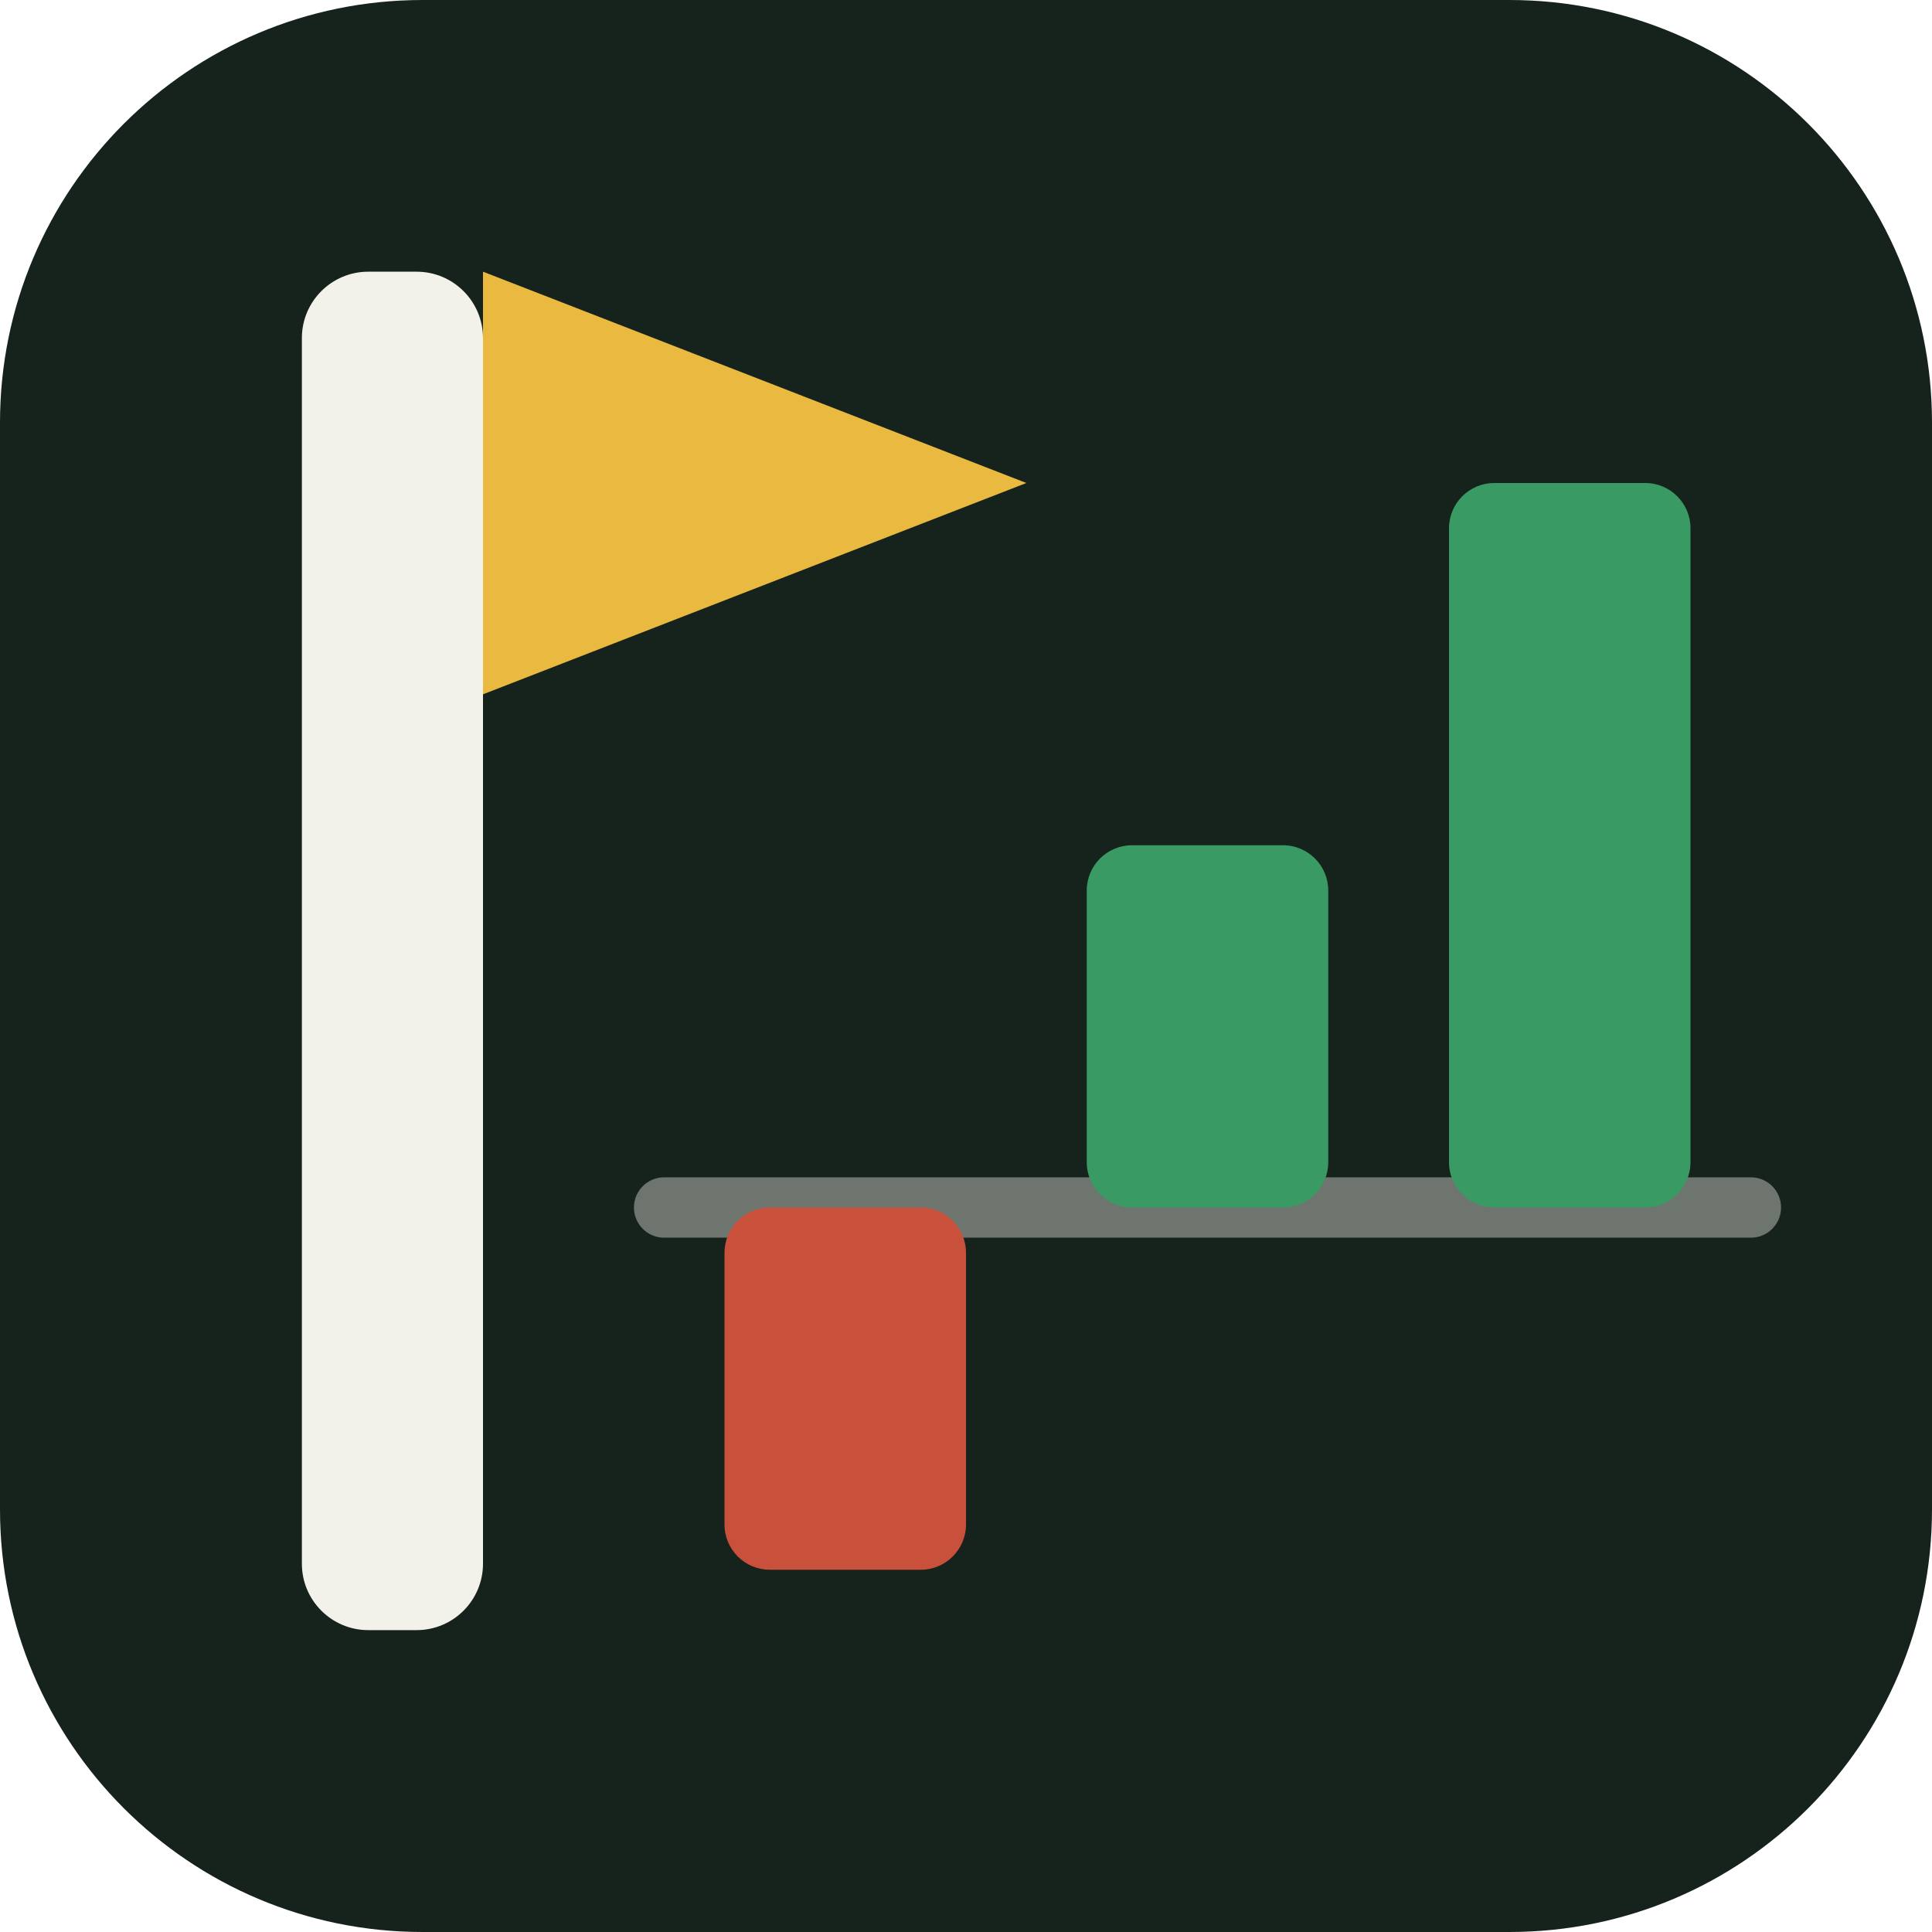
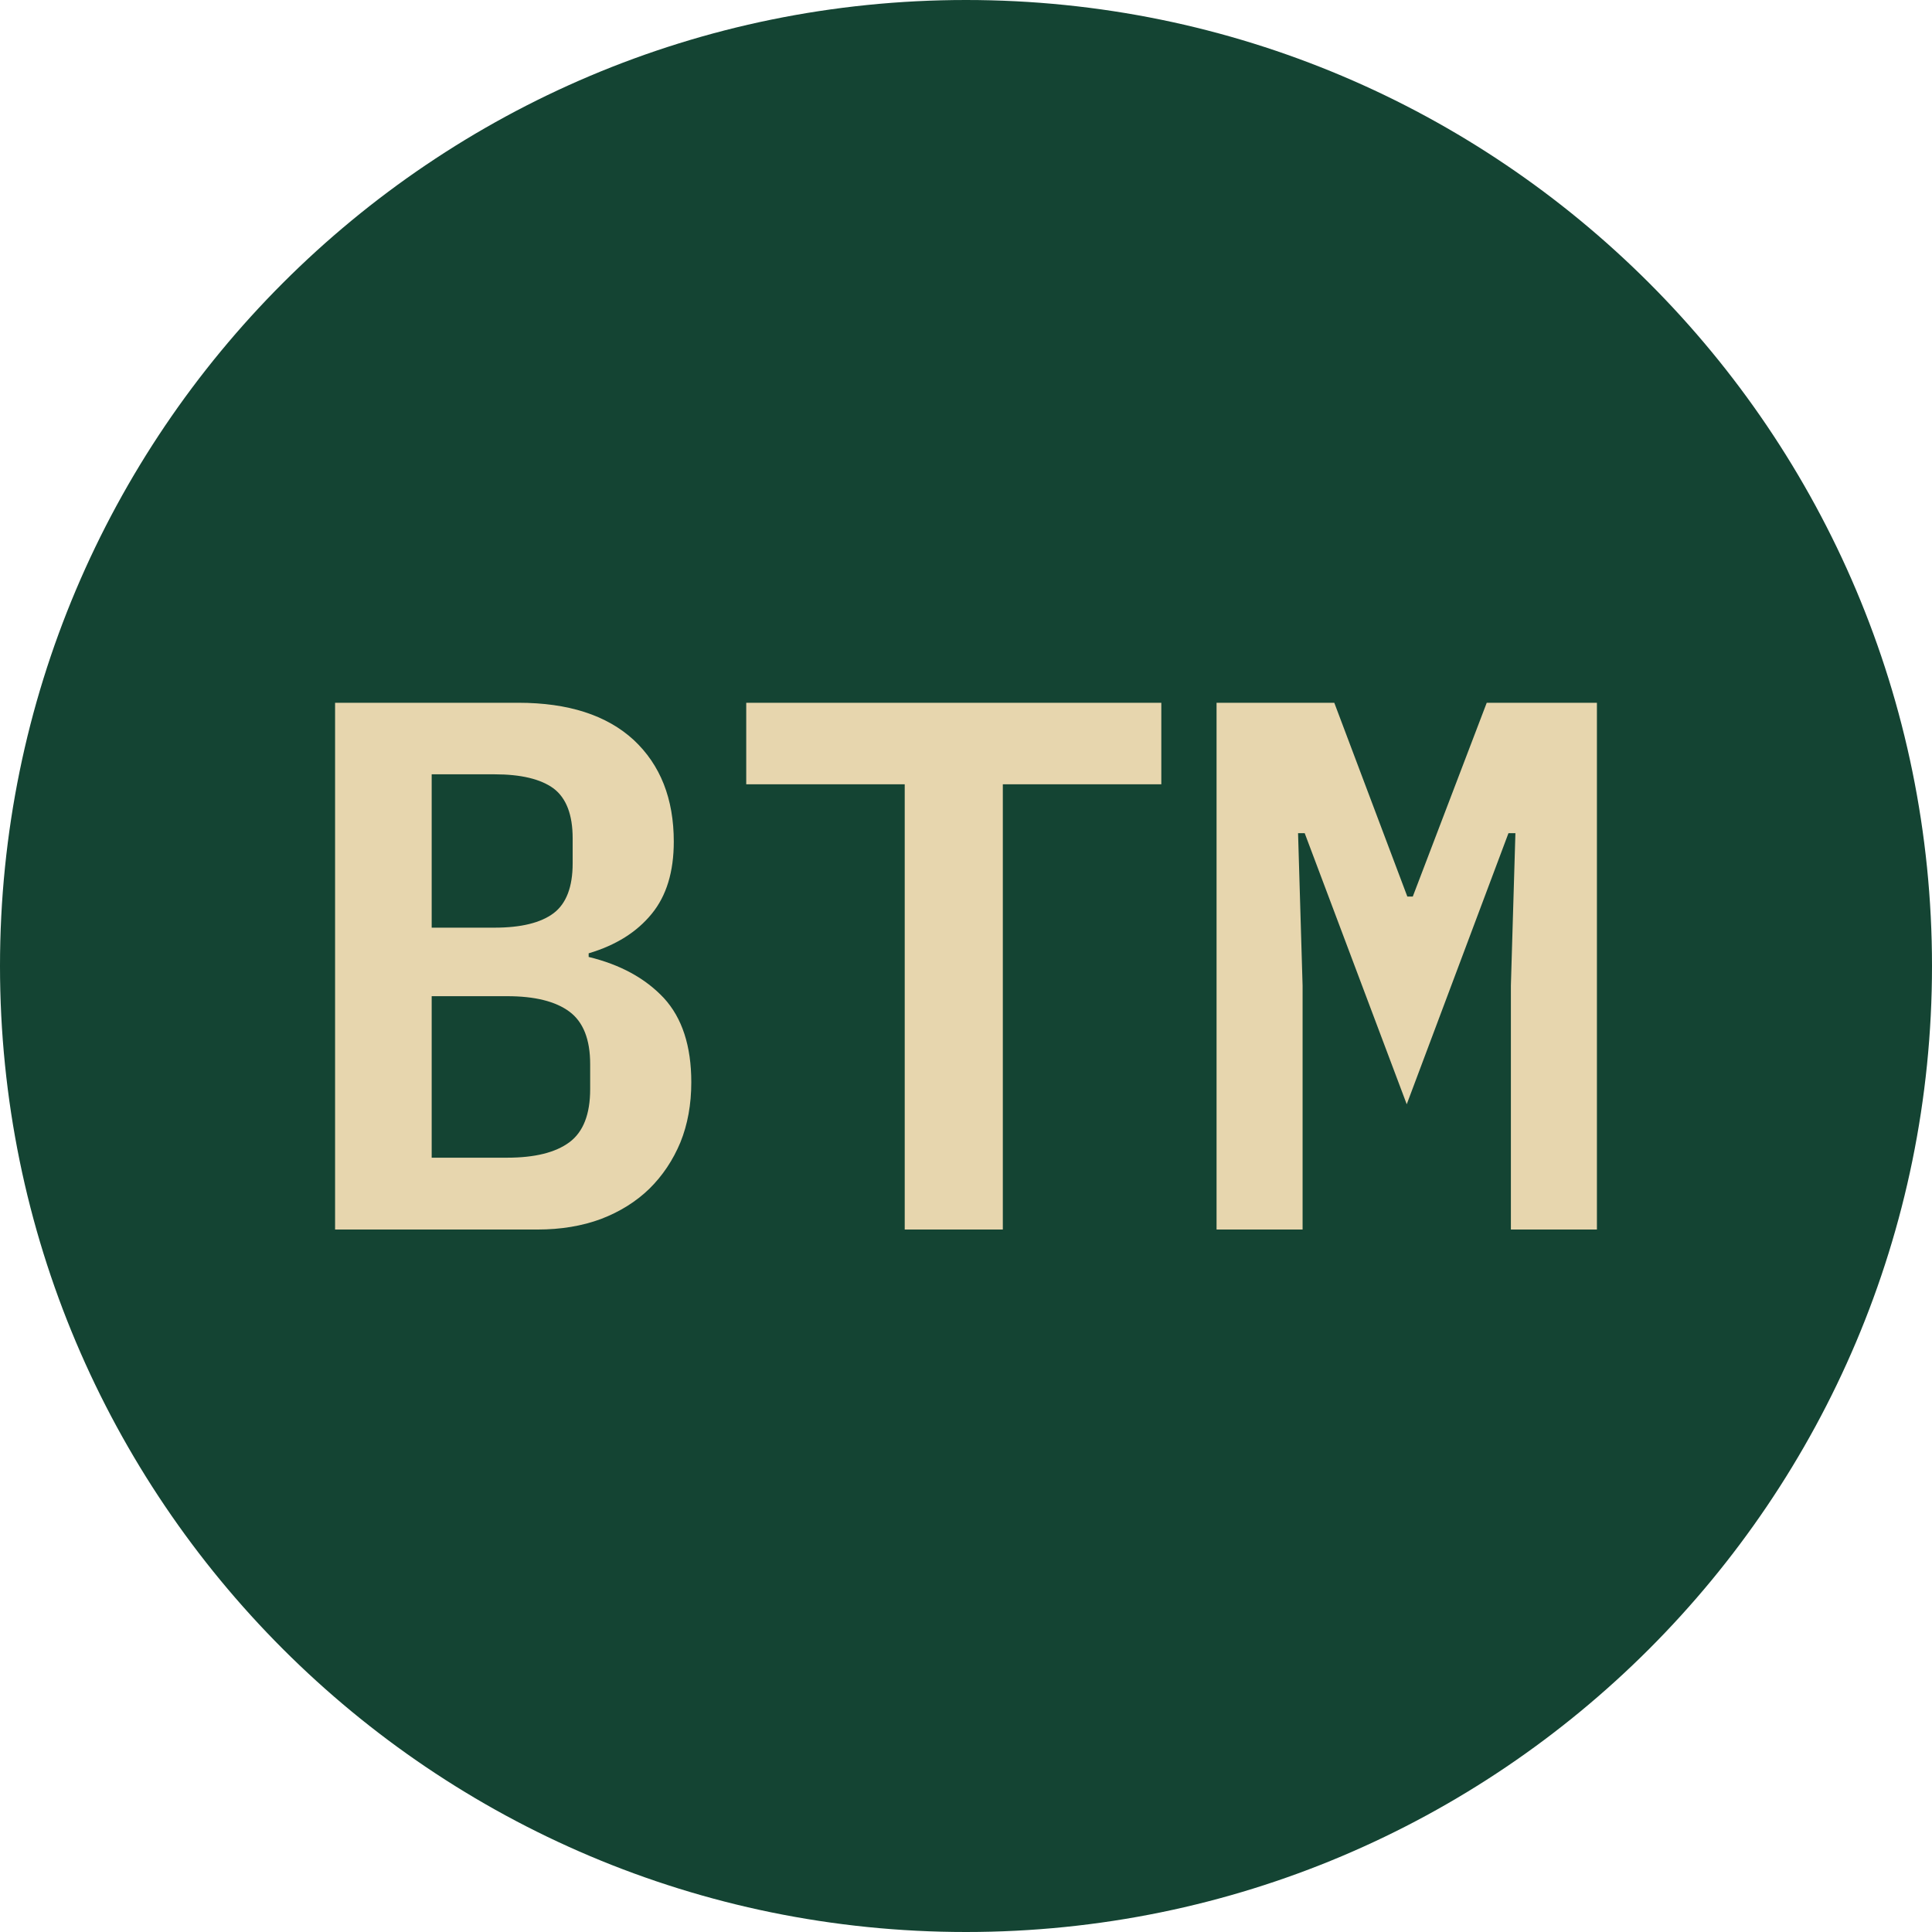
<svg xmlns="http://www.w3.org/2000/svg" viewBox="0 0 64 64">
-   <rect width="64" height="64" rx="14" fill="#16221c" />
-   <rect x="21" y="39" width="38" height="2" rx="1" fill="#f3f2ea" opacity=".4" />
-   <rect x="24" y="40" width="8" height="12" rx="1.5" fill="#c9503a" />
-   <rect x="36" y="28" width="8" height="12" rx="1.5" fill="#3a9a63" />
-   <rect x="48" y="16" width="8" height="24" rx="1.5" fill="#3a9a63" />
-   <rect x="10" y="9" width="6" height="45" rx="2.2" fill="#f3f2ea" />
-   <path d="M16 9 L34 16 L16 23 Z" fill="#e9b940" />
+   <circle cx="32" cy="32" r="32" fill="#144433" />
+   <path fill="#E7D6AE" d="M11.1 23.28H17.17Q19.65 23.28 20.99 24.51Q22.32 25.75 22.32 27.88Q22.32 29.38 21.59 30.27Q20.85 31.18 19.5 31.58V31.7Q21.07 32.08 21.99 33.06Q22.9 34.05 22.9 35.85Q22.9 36.95 22.54 37.84Q22.17 38.73 21.51 39.38Q20.85 40.02 19.91 40.38Q18.97 40.73 17.8 40.73H11.1ZM16.8 38.35Q18.17 38.35 18.86 37.84Q19.55 37.33 19.55 36.08V35.25Q19.55 34.02 18.86 33.51Q18.17 33 16.8 33H14.3V38.35ZM16.38 30.73Q17.7 30.73 18.34 30.25Q18.97 29.77 18.97 28.6V27.77Q18.97 26.6 18.34 26.12Q17.7 25.65 16.38 25.65H14.3V30.73ZM33.22 25.98V40.73H29.97V25.98H24.72V23.28H38.47V25.98ZM50.05 32.65 50.2 27.6H49.97L46.6 36.58L43.22 27.6H43L43.15 32.65V40.73H40.3V23.28H44.2L46.62 29.7H46.8L49.25 23.28H52.9V40.73H50.05Z" />
</svg>
